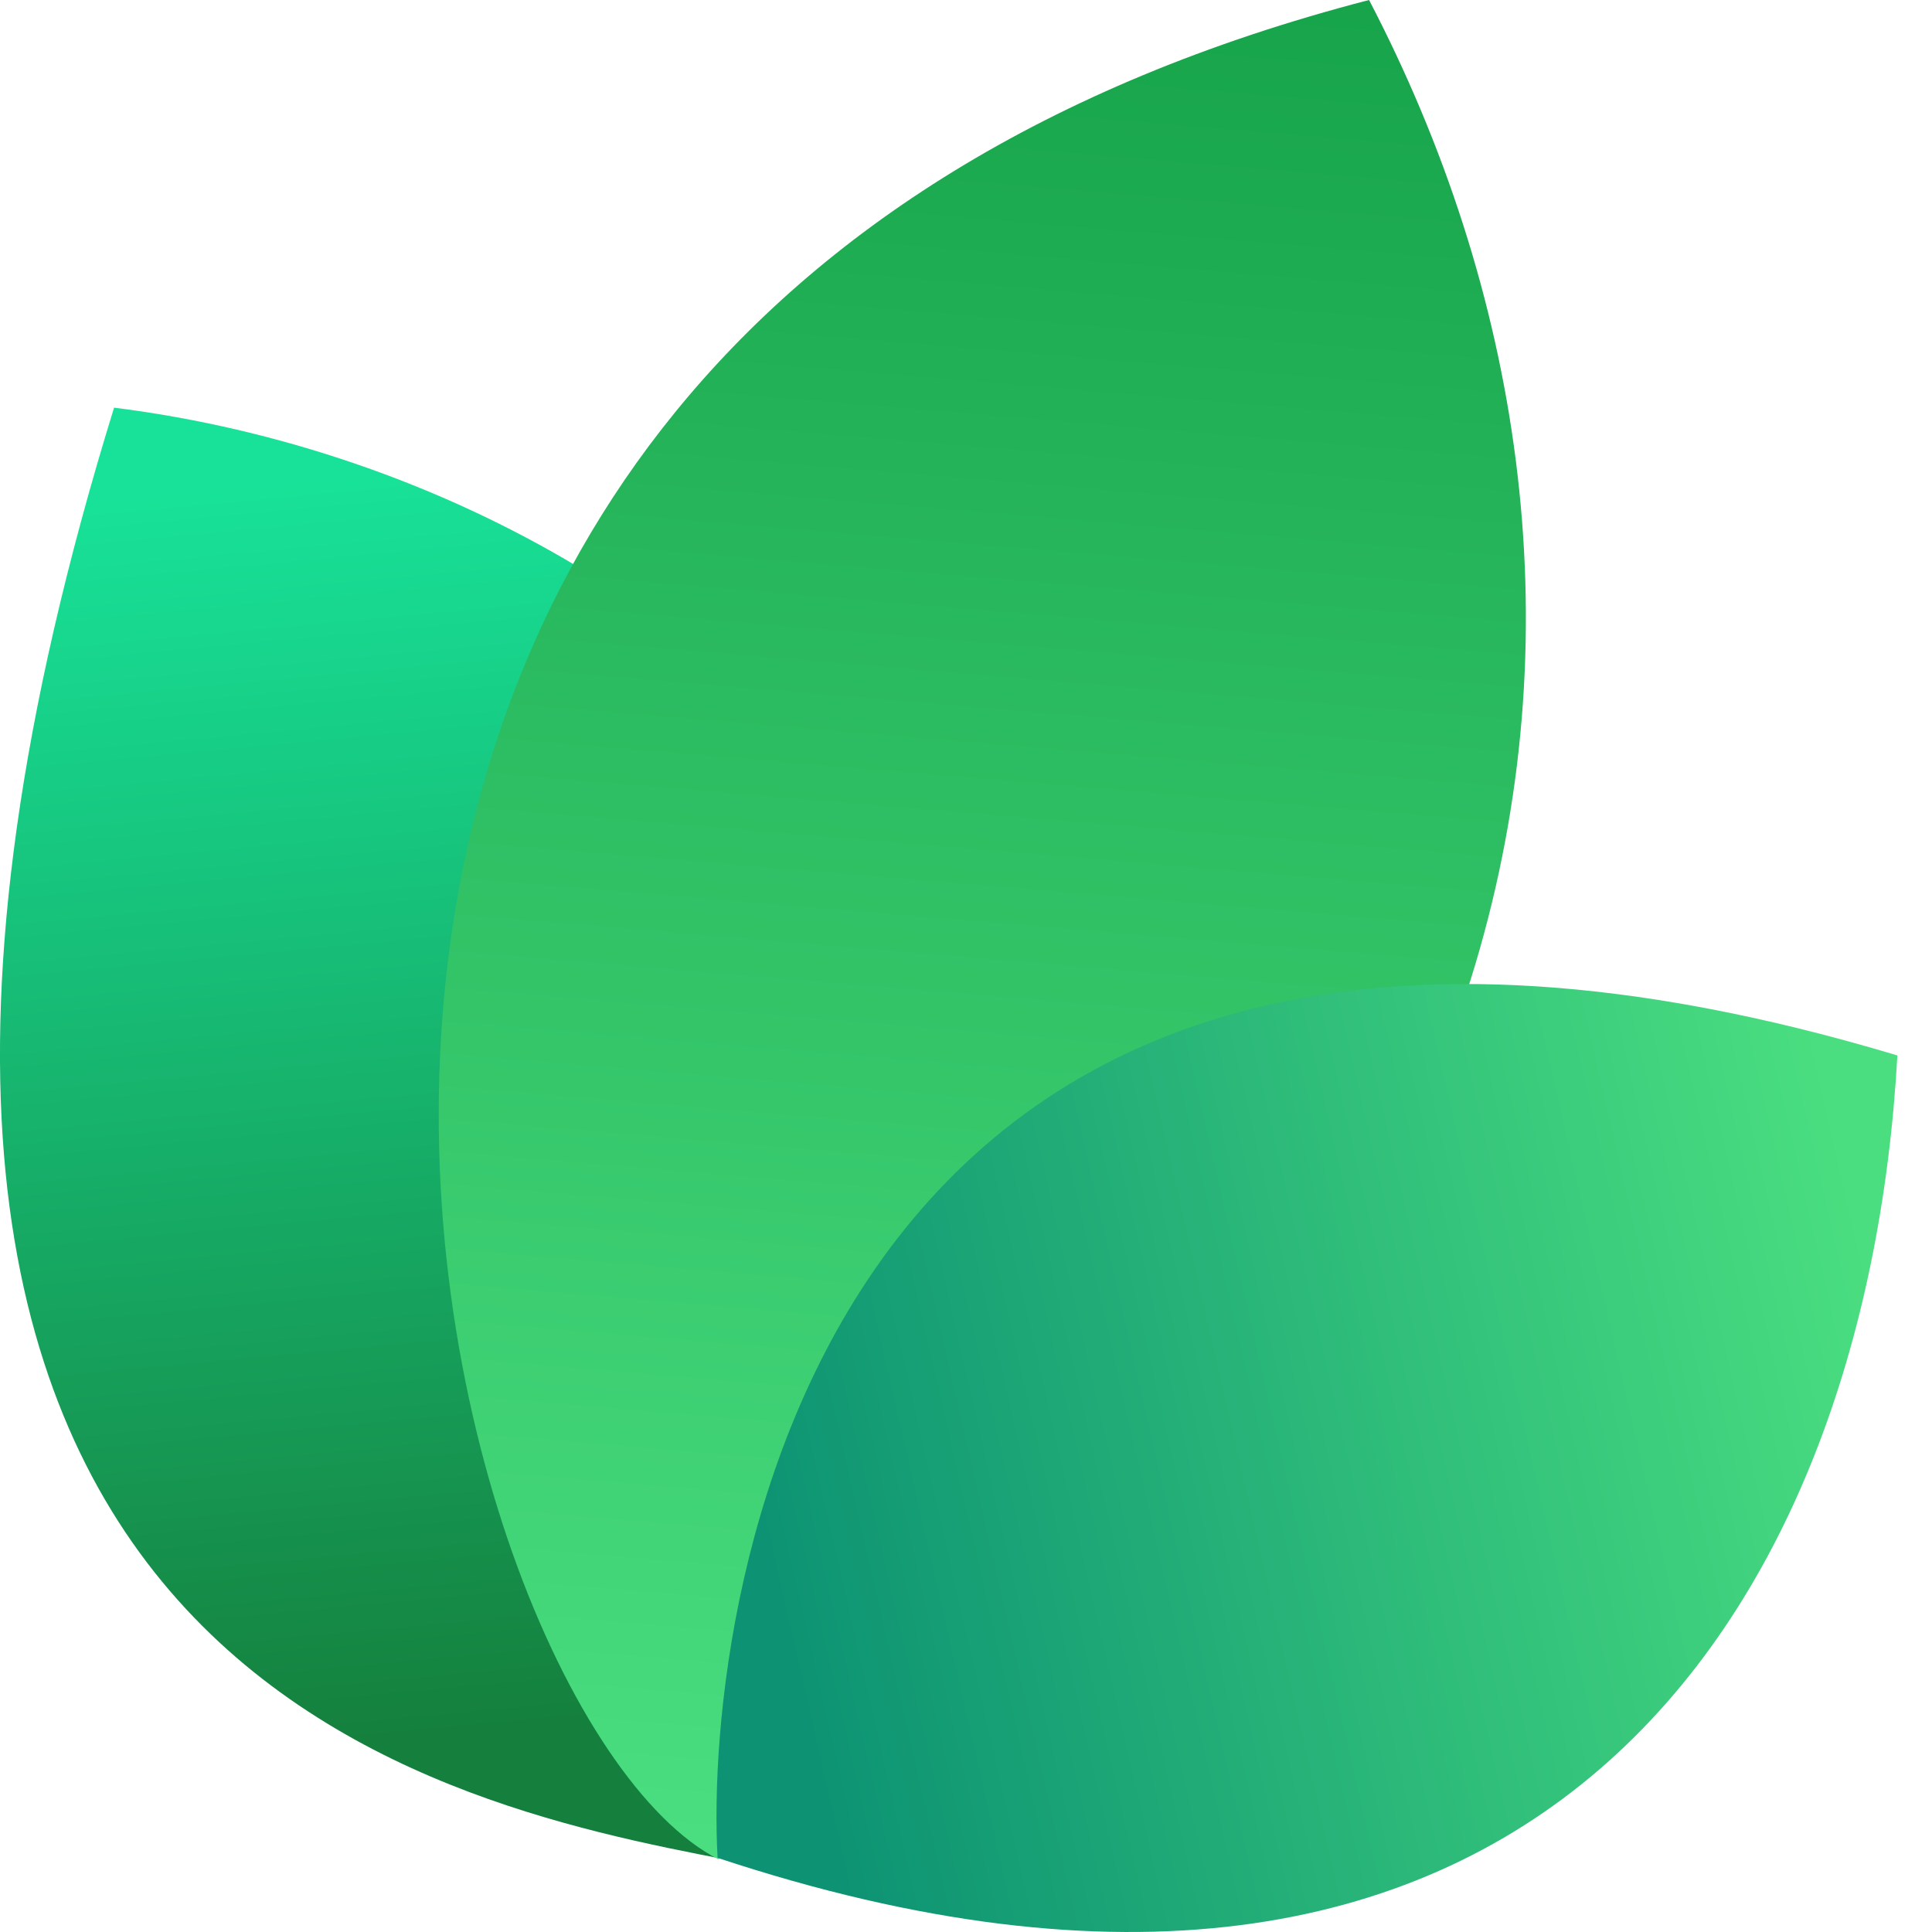
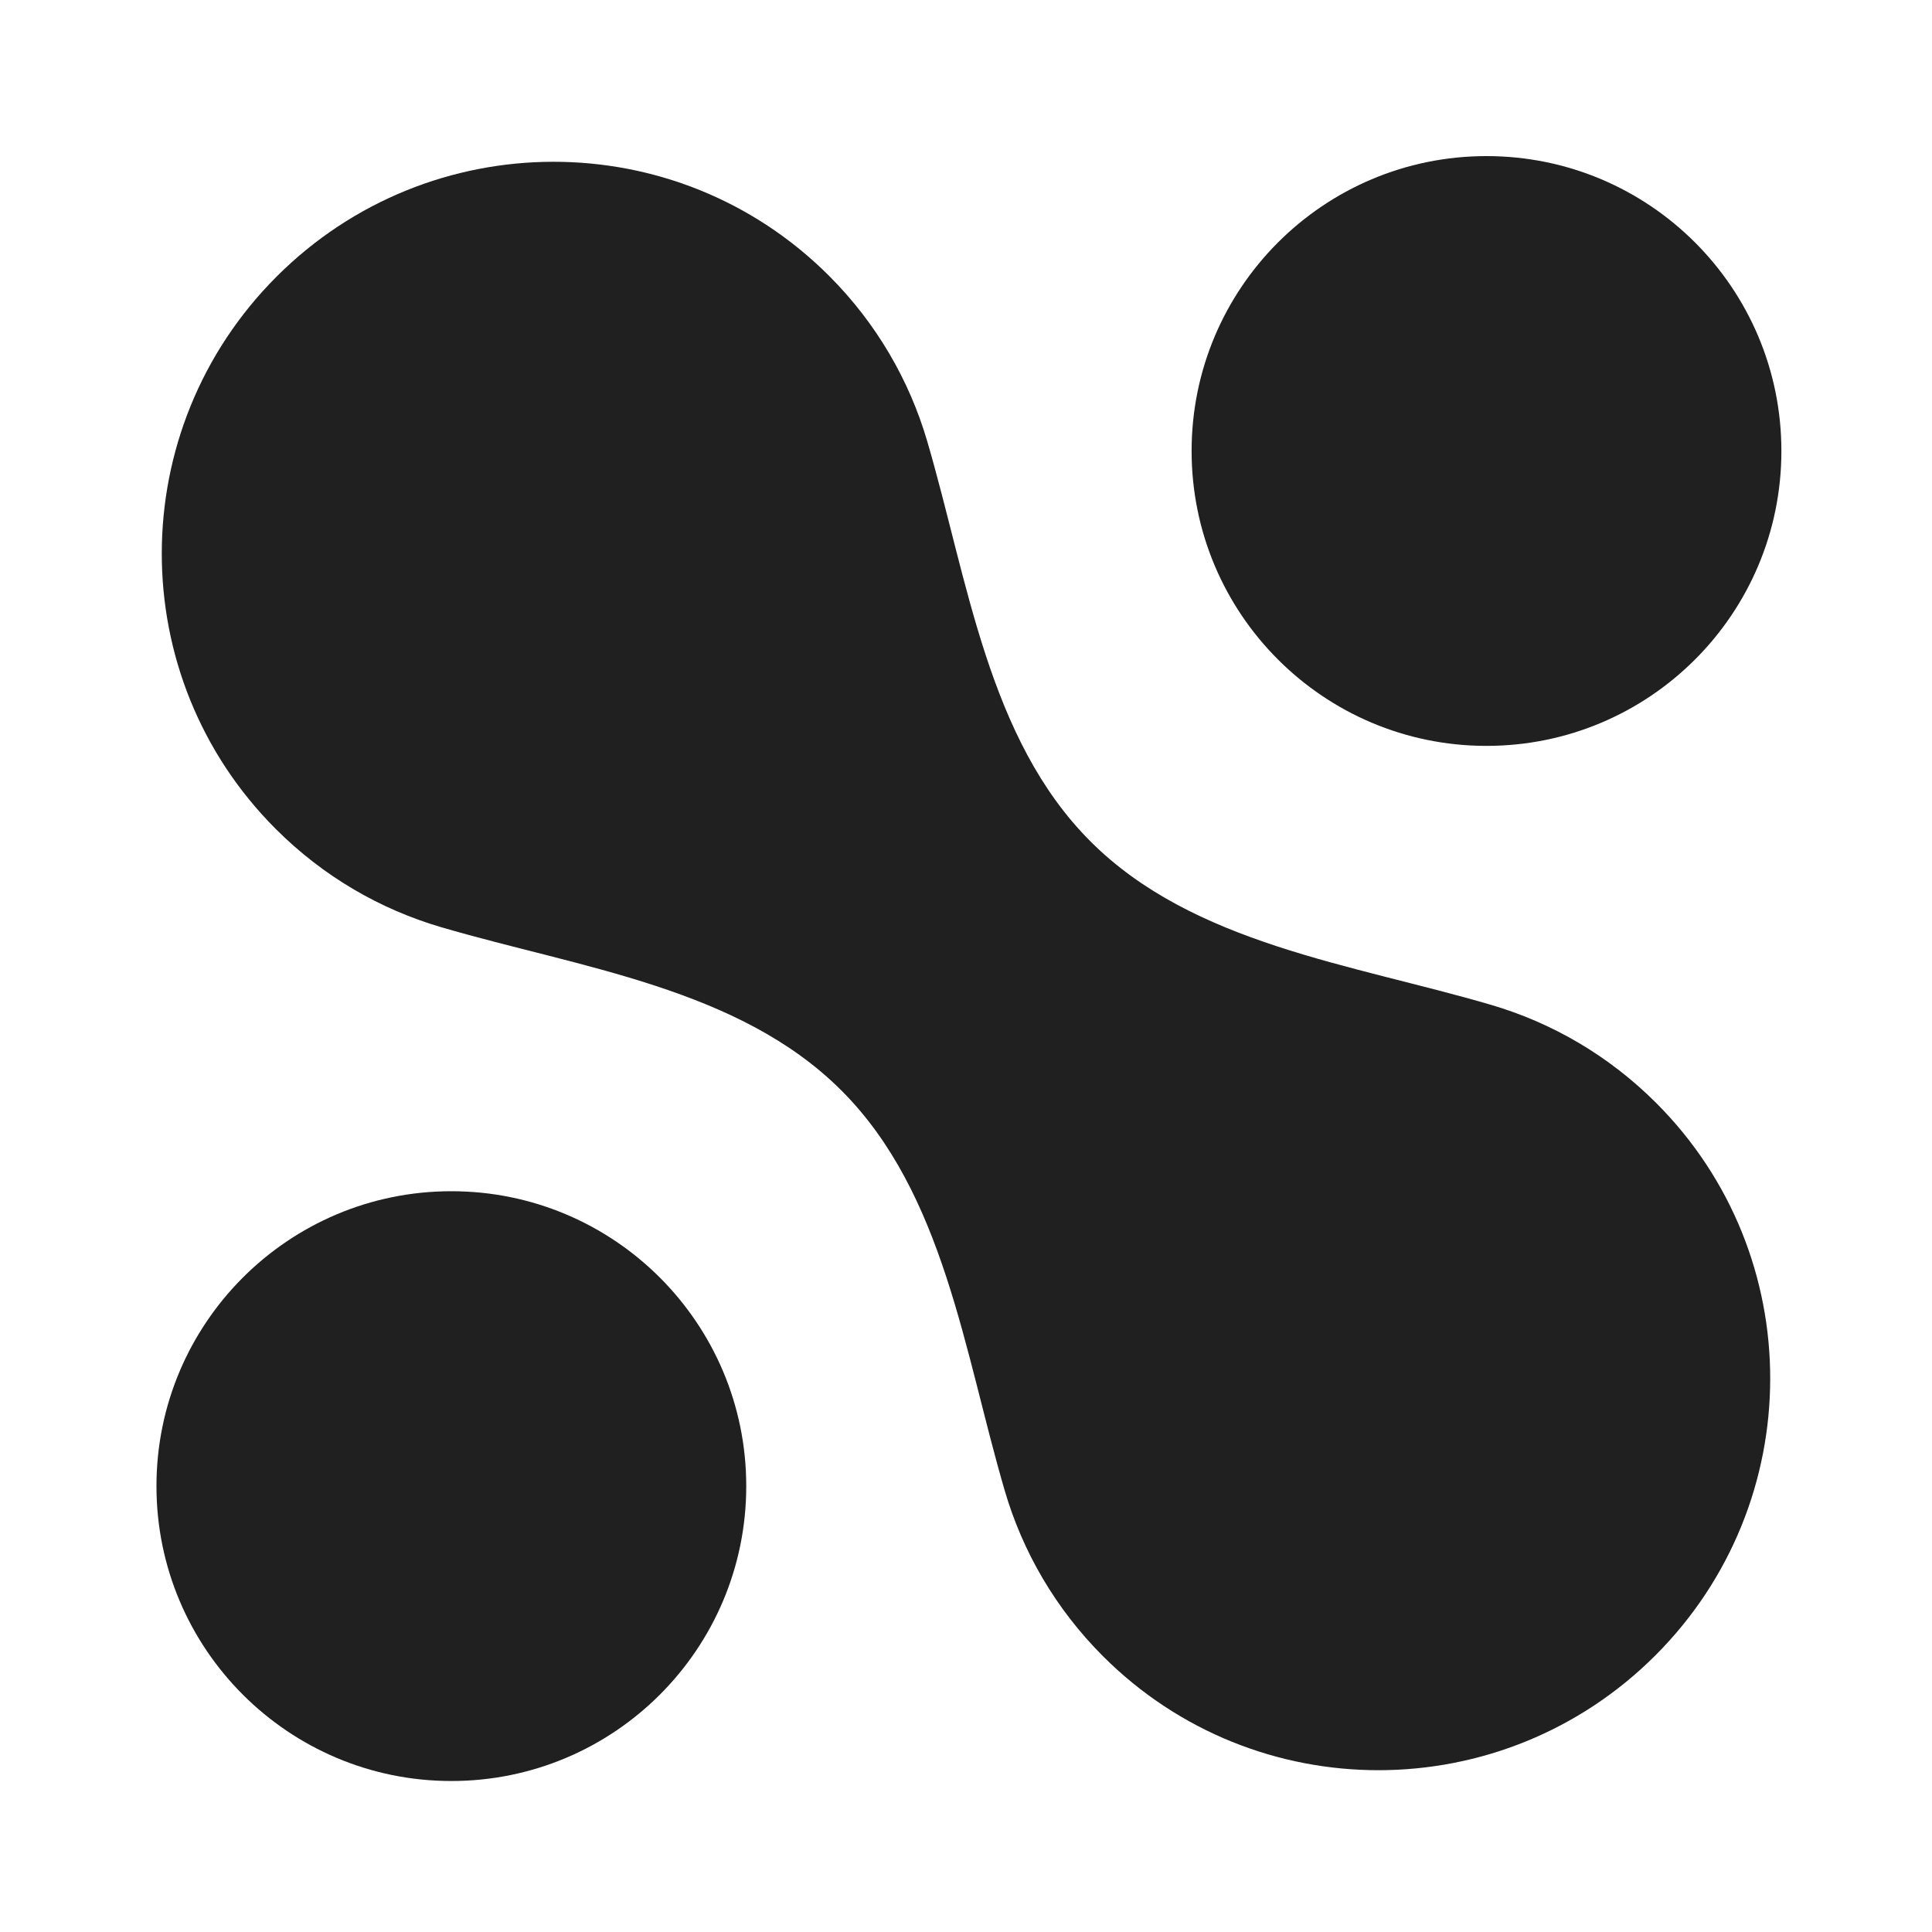
- <svg xmlns="http://www.w3.org/2000/svg" width="24" height="24" viewBox="0 0 24 24" fill="none">
-   <path d="M9.061 23.108C5.268 22.377 -3.391 20.627 1.417 5.064C9.634 6.099 16.973 14.064 9.061 23.108Z" fill="url(#paint0_linear_17557_2021)" />
-   <path d="M8.919 23.094C5.276 21.222 0.784 4.209 17.007 0C20.757 7.193 19.621 16.545 8.919 23.094Z" fill="url(#paint1_linear_17557_2021)" />
-   <path d="M8.914 23.079C8.735 19.882 10.159 9.085 23.57 13.111C23.181 20.123 18.984 26.418 8.914 23.079Z" fill="url(#paint2_linear_17557_2021)" />
-   <defs>
-     <linearGradient id="paint0_linear_17557_2021" x1="3.776" y1="5.916" x2="5.232" y2="21.559" gradientUnits="userSpaceOnUse">
-       <stop stop-color="#18E299" />
-       <stop offset="1" stop-color="#15803D" />
-     </linearGradient>
-     <linearGradient id="paint1_linear_17557_2021" x1="12.171" y1="-0.718" x2="10.19" y2="22.983" gradientUnits="userSpaceOnUse">
-       <stop stop-color="#16A34A" />
-       <stop offset="1" stop-color="#4ADE80" />
-     </linearGradient>
-     <linearGradient id="paint2_linear_17557_2021" x1="23.133" y1="15.353" x2="9.338" y2="18.52" gradientUnits="userSpaceOnUse">
-       <stop stop-color="#4ADE80" />
-       <stop offset="1" stop-color="#0D9373" />
-     </linearGradient>
-   </defs>
+ <svg xmlns="http://www.w3.org/2000/svg" width="132" height="132" viewBox="0 0 132 132" fill="none">
+   <path d="M18.898 18.898C29.336 8.461 46.232 8.435 56.638 18.84C59.897 22.1 62.133 25.997 63.346 30.132C66.135 39.646 67.497 50.48 74.508 57.49V57.49C81.519 64.501 92.353 65.864 101.867 68.653C106.003 69.866 109.899 72.102 113.159 75.362C123.564 85.767 123.539 102.664 113.101 113.101C102.664 123.538 85.767 123.564 75.362 113.159C72.103 109.899 69.867 106.003 68.654 101.868C65.864 92.353 64.501 81.519 57.49 74.507V74.507C50.479 67.496 39.646 66.135 30.131 63.345C25.996 62.132 22.1 59.897 18.84 56.637C8.435 46.232 8.461 29.336 18.898 18.898Z" fill="#202020" />
+   <circle cx="30.838" cy="101.536" r="20.148" fill="#202020" />
+   <circle cx="101.562" cy="30.813" r="20.148" fill="#202020" />
</svg>
